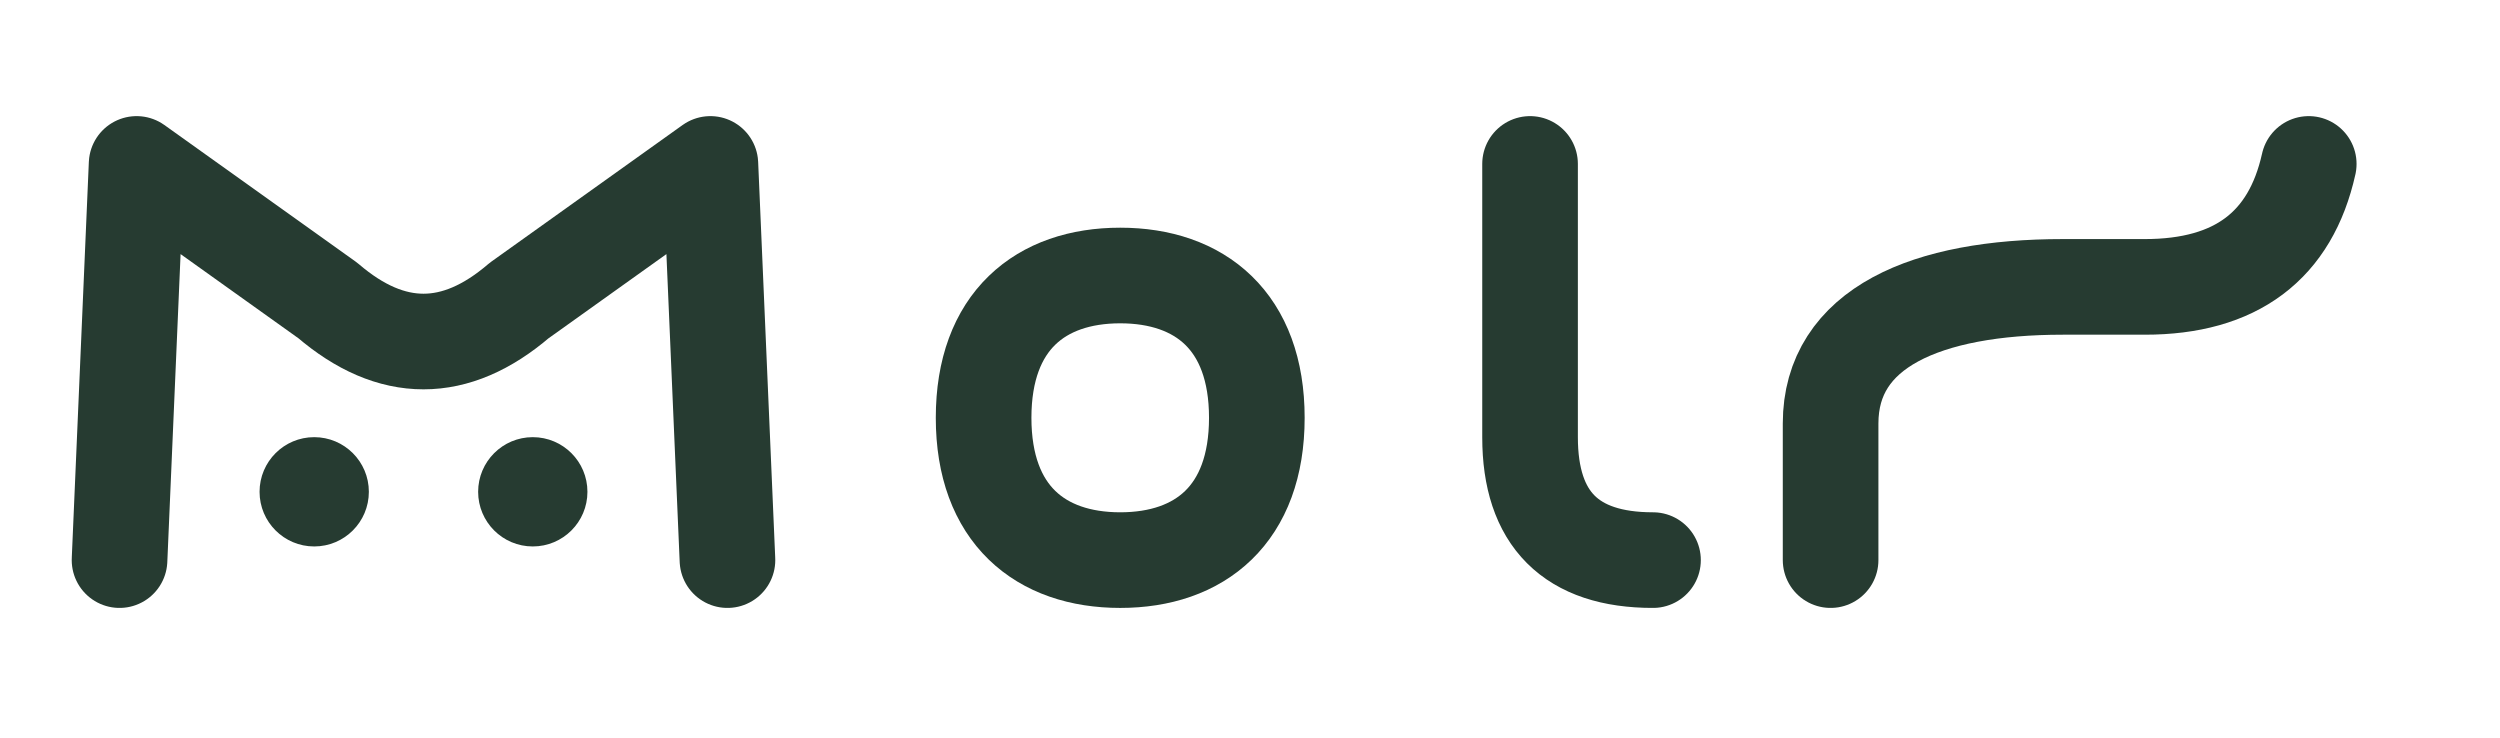
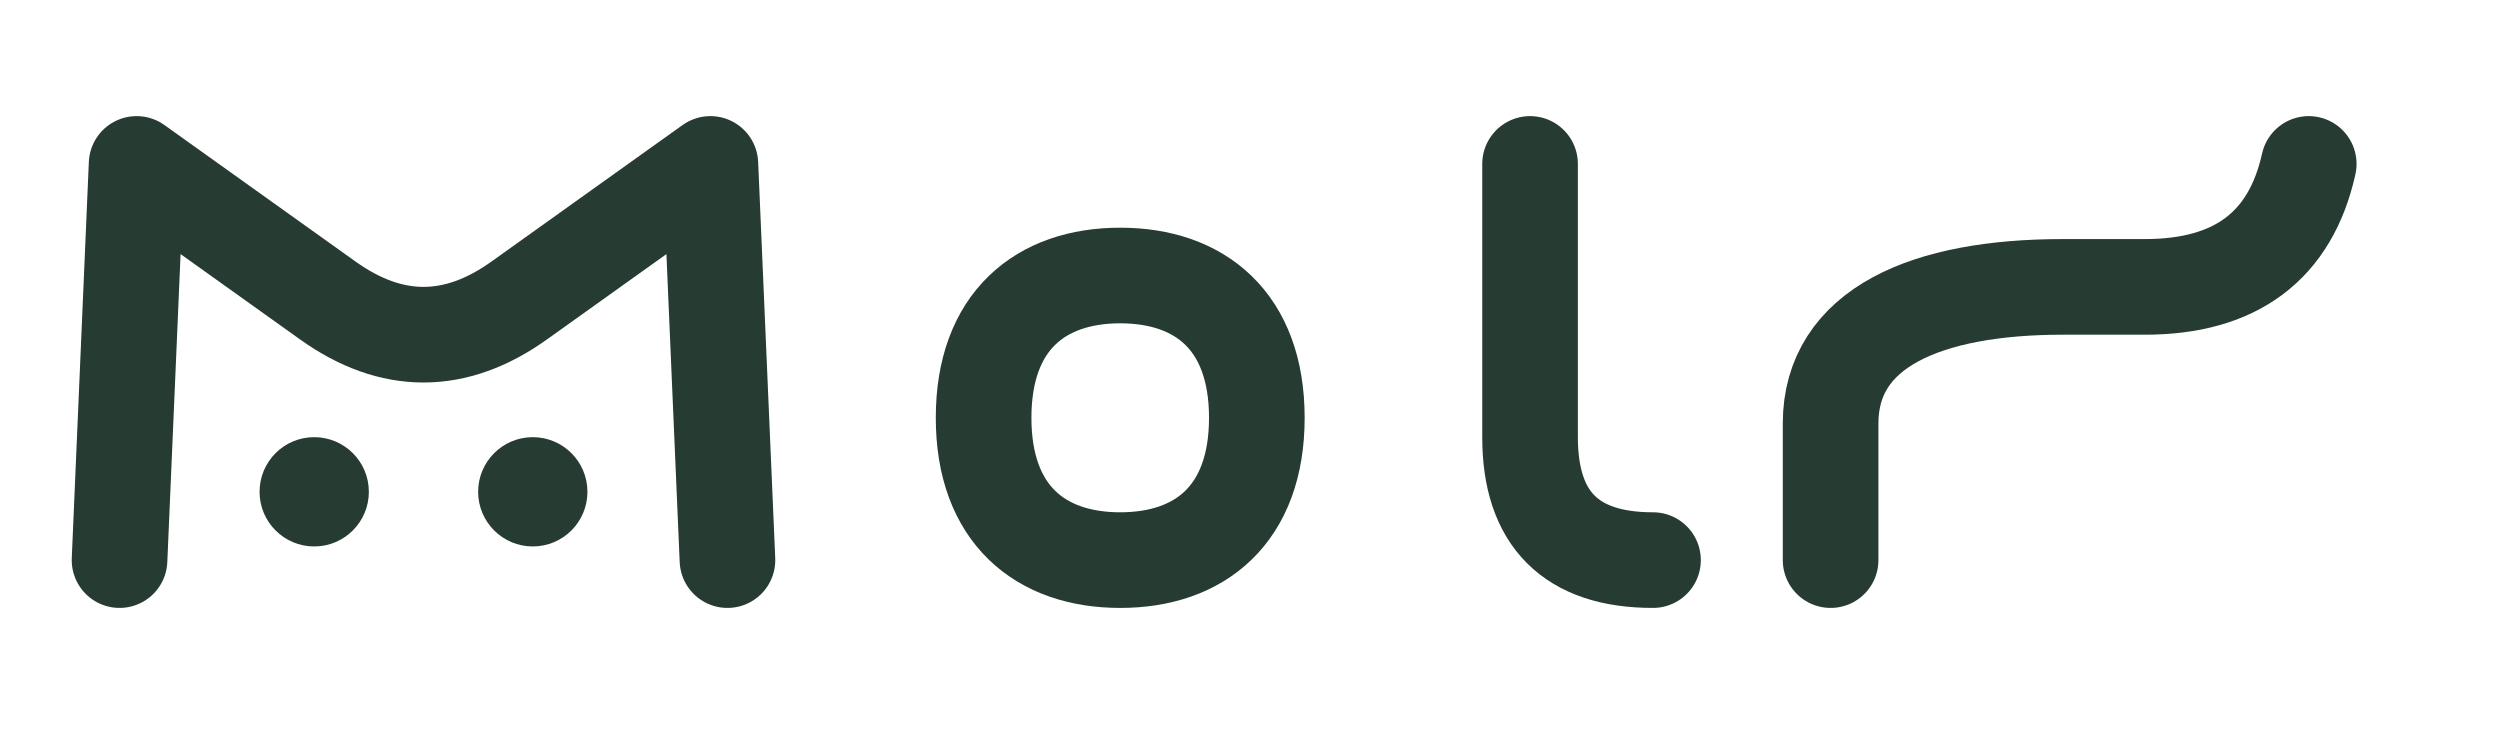
<svg xmlns="http://www.w3.org/2000/svg" viewBox="0 0 183 54" fill="none">
  <style>
    [data-motion-still]{display:none}
    @media (prefers-reduced-motion:reduce){[data-motion-art]{display:none}[data-motion-still]{display:inline}}
  </style>
  <g data-motion-art="">
    <g data-head="">
      <g data-motion-channel="angle">
        <animateTransform attributeName="transform" type="rotate" dur="2s" repeatCount="1" fill="freeze" calcMode="spline" keySplines="0.45 0 0.55 1;0.45 0 0.55 1;0.45 0 0.55 1;0.45 0 0.55 1" keyTimes="0;0.15;0.38;0.76;1" values="0 31 36;0 31 36;-2 31 36;-2 31 36;0 31 36" />
        <g stroke="#263b31" stroke-width="7" stroke-linecap="round" stroke-linejoin="round">
-           <path data-letter="M" d="M8.75 41L10 12L24 22Q31 28 38 22L52 12L53.25 41">
-             <animate attributeName="d" dur="2s" repeatCount="1" fill="freeze" calcMode="spline" keySplines="0.45 0 0.55 1;0.45 0 0.55 1;0.45 0 0.55 1;0.45 0 0.55 1;0.45 0 0.55 1;0.45 0 0.55 1" keyTimes="0;0.1;0.3;0.42;0.54;0.76;1" values="M8.75 41L10 12L24 22Q31 28 38 22L52 12L53.25 41;M8.75 41L10 12L24 22Q31 28 38 22L52 12L53.25 41;M8.75 41L10 10.5L24 22Q31 28 38 22L50 16L53.25 41;M8.75 41L10 12L24 22Q31 28 38 22L52 12L53.25 41;M8.75 41L10 10.5L24 22Q31 28 38 22L50 16L53.25 41;M8.75 41L10 10.5L24 22Q31 28 38 22L50 16L53.25 41;M8.75 41L10 12L24 22Q31 28 38 22L52 12L53.25 41" />
+           <path data-letter="M" d="M8.75 41L10 12L24 22C28.667 25.333 33.333 25.333 38 22L52 12L53.25 41">
+             <animate attributeName="d" dur="2s" repeatCount="1" fill="freeze" calcMode="spline" keySplines="0.45 0 0.55 1;0.45 0 0.55 1;0.45 0 0.55 1;0.45 0 0.55 1;0.45 0 0.55 1;0.45 0 0.55 1" keyTimes="0;0.1;0.3;0.42;0.54;0.76;1" values="M8.75 41L10 12L24 22C28.667 25.333 33.333 25.333 38 22L52 12L53.25 41;M8.75 41L10 12L24 22C28.667 25.333 33.333 25.333 38 22L52 12L53.25 41;M8.75 41L10 10.5L24 22C28.667 25.833 34 24 38 22L50 16L53.25 41;M8.75 41L10 12L24 22C28.667 25.333 33.333 25.333 38 22L52 12L53.25 41;M8.75 41L10 10.5L24 22C28.667 25.833 34 24 38 22L50 16L53.25 41;M8.75 41L10 10.5L24 22C28.667 25.833 34 24 38 22L50 16L53.25 41;M8.75 41L10 12L24 22C28.667 25.333 33.333 25.333 38 22L52 12L53.25 41" />
          </path>
        </g>
        <g data-motion-channel="gaze">
          <animateTransform attributeName="transform" type="translate" dur="2s" repeatCount="1" fill="freeze" calcMode="spline" keySplines="0.45 0 0.55 1;0.45 0 0.55 1;0.45 0 0.55 1" keyTimes="0;0.3;0.76;1" values="0 0;-1 0;-1 0;0 0" />
          <g fill="#263b31">
            <path data-eye="left" d="M27 36C27 38.209 25.209 40 23 40C20.791 40 19 38.209 19 36C19 33.791 20.791 32 23 32C25.209 32 27 33.791 27 36Z" />
            <path data-eye="right" d="M43 36C43 38.209 41.209 40 39 40C36.791 40 35 38.209 35 36C35 33.791 36.791 32 39 32C41.209 32 43 33.791 43 36Z" />
          </g>
        </g>
      </g>
    </g>
    <g stroke="#263b31" stroke-width="7" stroke-linecap="round" stroke-linejoin="round">
      <path data-letter="o" d="M92 30.583C92 23.5 87.833 20.167 82 20.167C76.167 20.167 72 23.5 72 30.583C72 37.667 76.167 41 82 41C87.833 41 92 37.667 92 30.583Z" />
      <path data-letter="l" d="M112 12V32Q112 41 121 41" />
      <path data-letter="r" d="M134 41V31C134 24 141 21 151 21H157Q167 21 169 12" />
    </g>
  </g>
  <g data-motion-still="">
    <g stroke="#263b31" stroke-width="7" stroke-linecap="round" stroke-linejoin="round">
-       <path data-letter="M" d="M8.75 41L10 12L24 22Q31 28 38 22L52 12L53.25 41" />
+       <path data-letter="M" d="M8.75 41L10 12L24 22C28.667 25.333 33.333 25.333 38 22L52 12L53.25 41" />
      <path data-letter="o" d="M92 30.583C92 23.5 87.833 20.167 82 20.167C76.167 20.167 72 23.5 72 30.583C72 37.667 76.167 41 82 41C87.833 41 92 37.667 92 30.583Z" />
      <path data-letter="l" d="M112 12V32Q112 41 121 41" />
      <path data-letter="r" d="M134 41V31C134 24 141 21 151 21H157Q167 21 169 12" />
    </g>
    <g fill="#263b31">
      <circle data-eye="left" cx="23" cy="36" r="4" />
      <circle data-eye="right" cx="39" cy="36" r="4" />
    </g>
  </g>
</svg>
